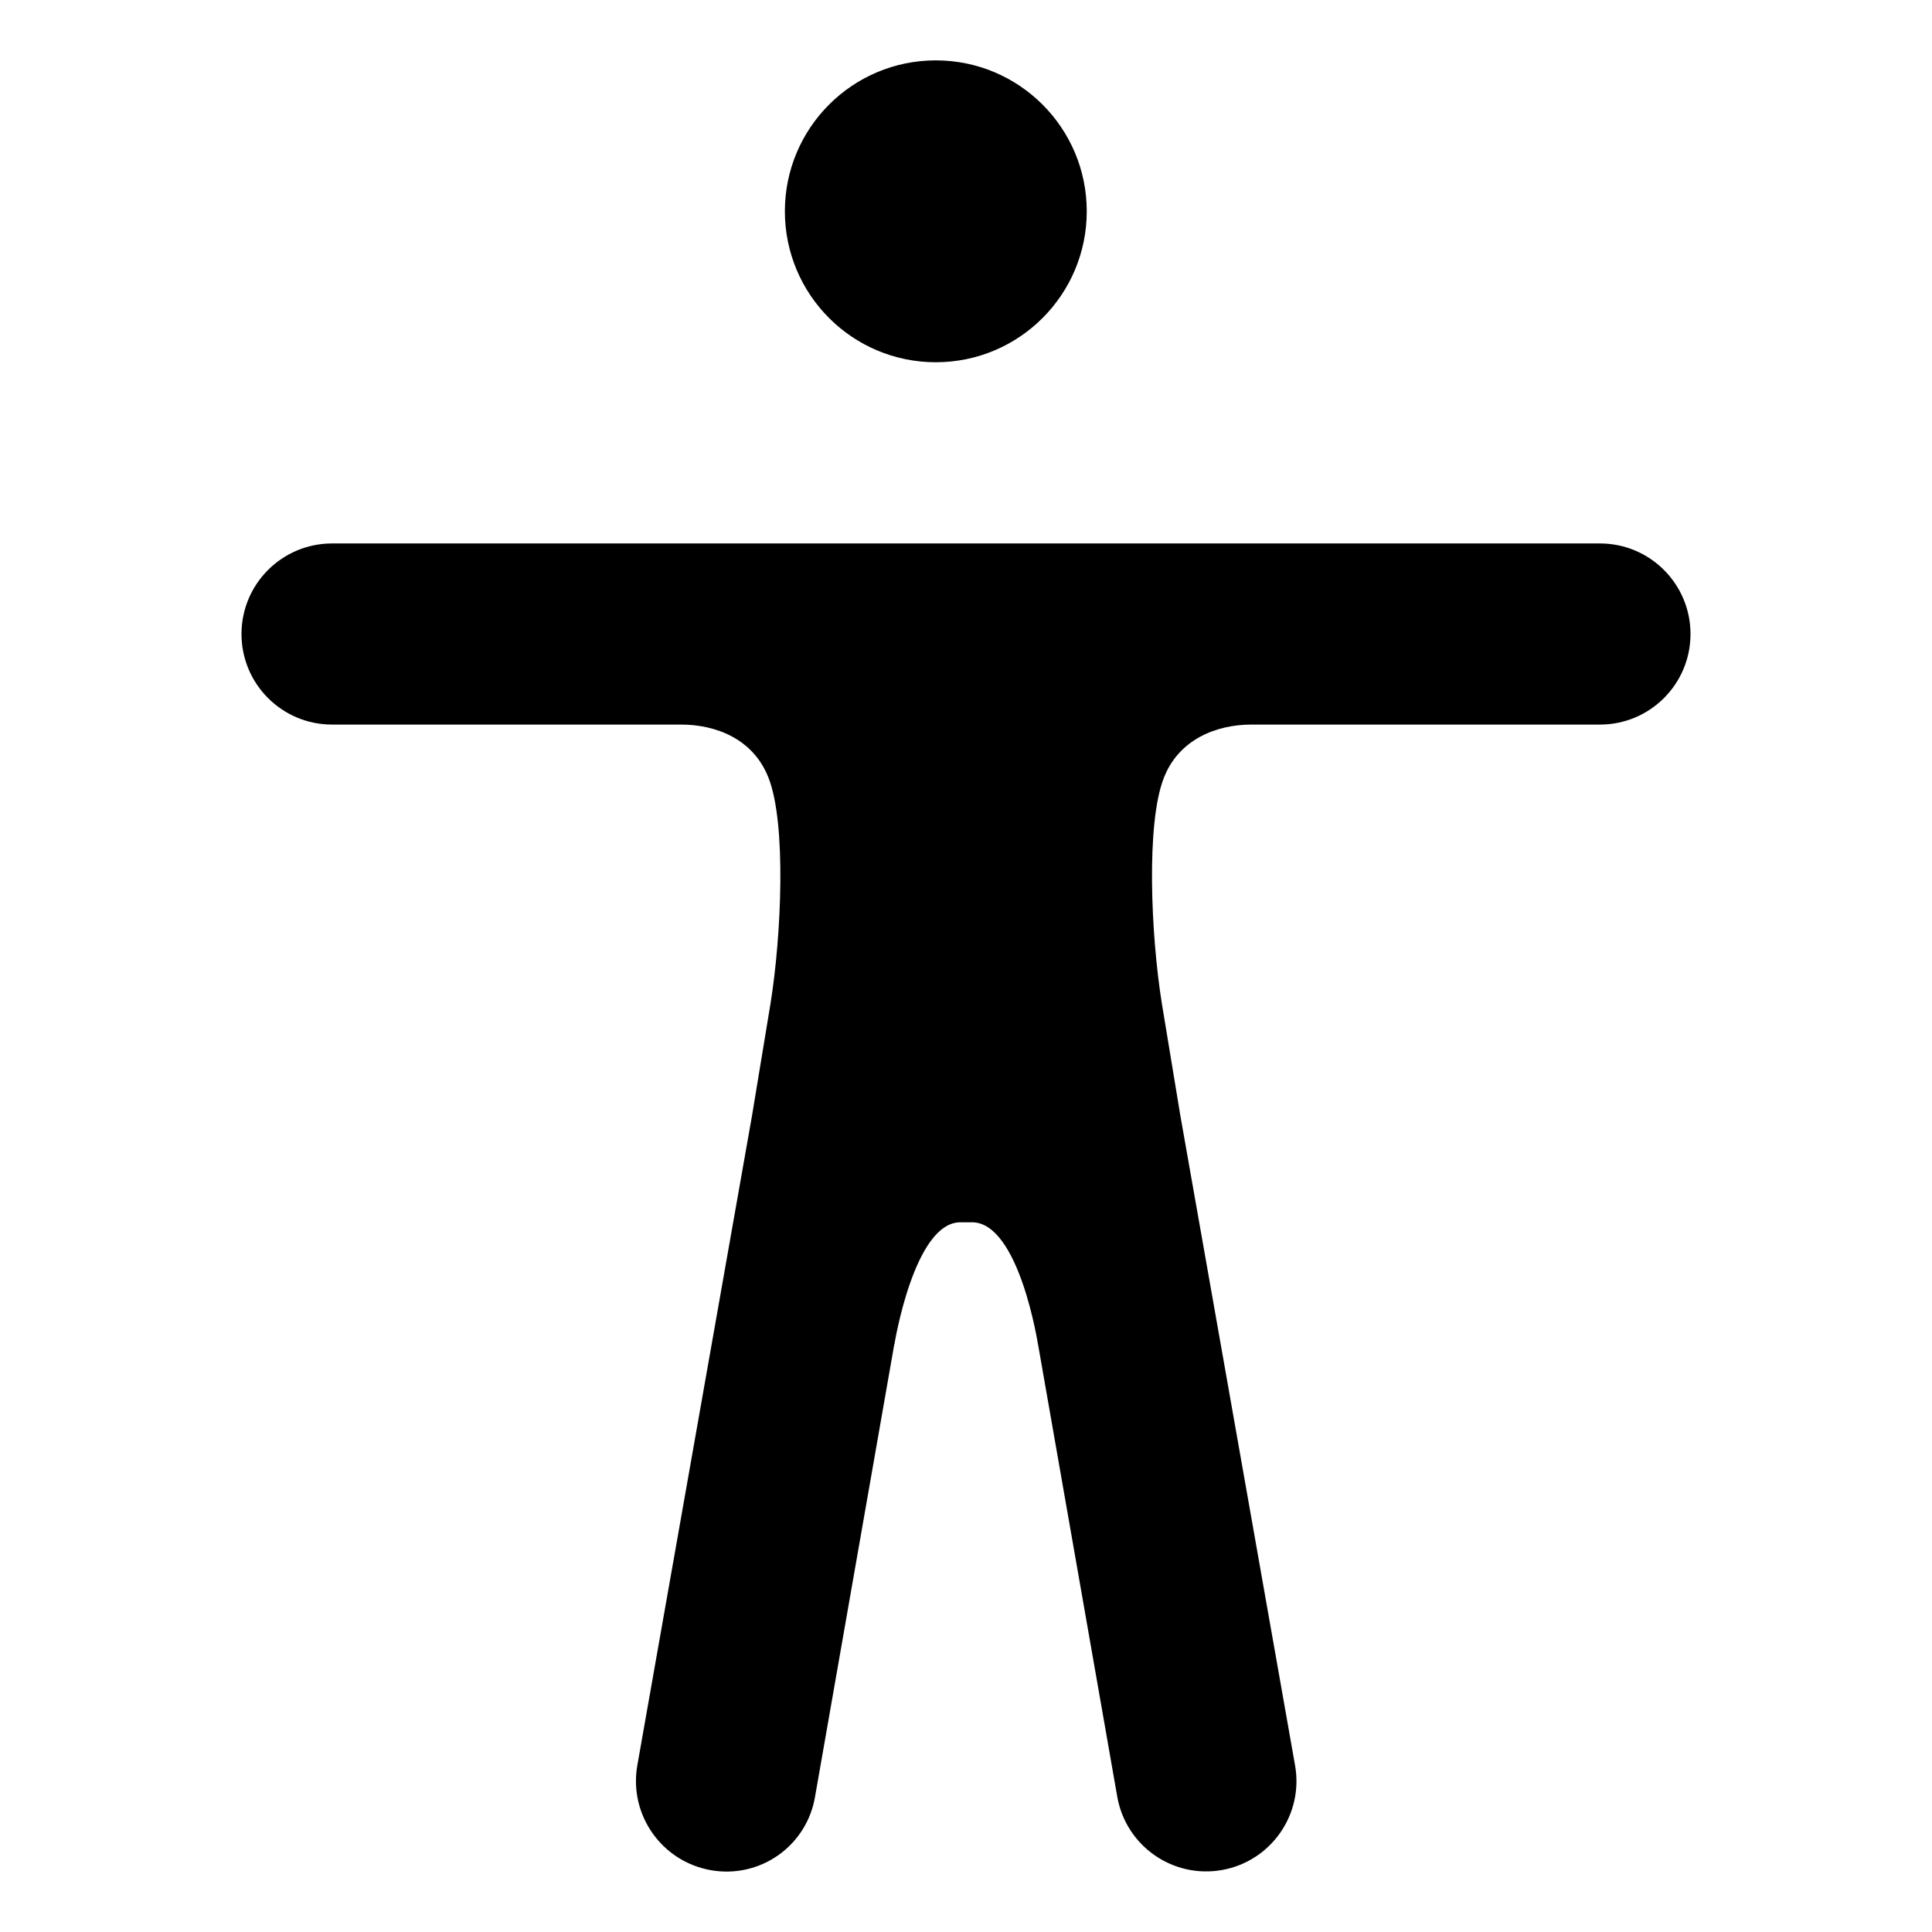
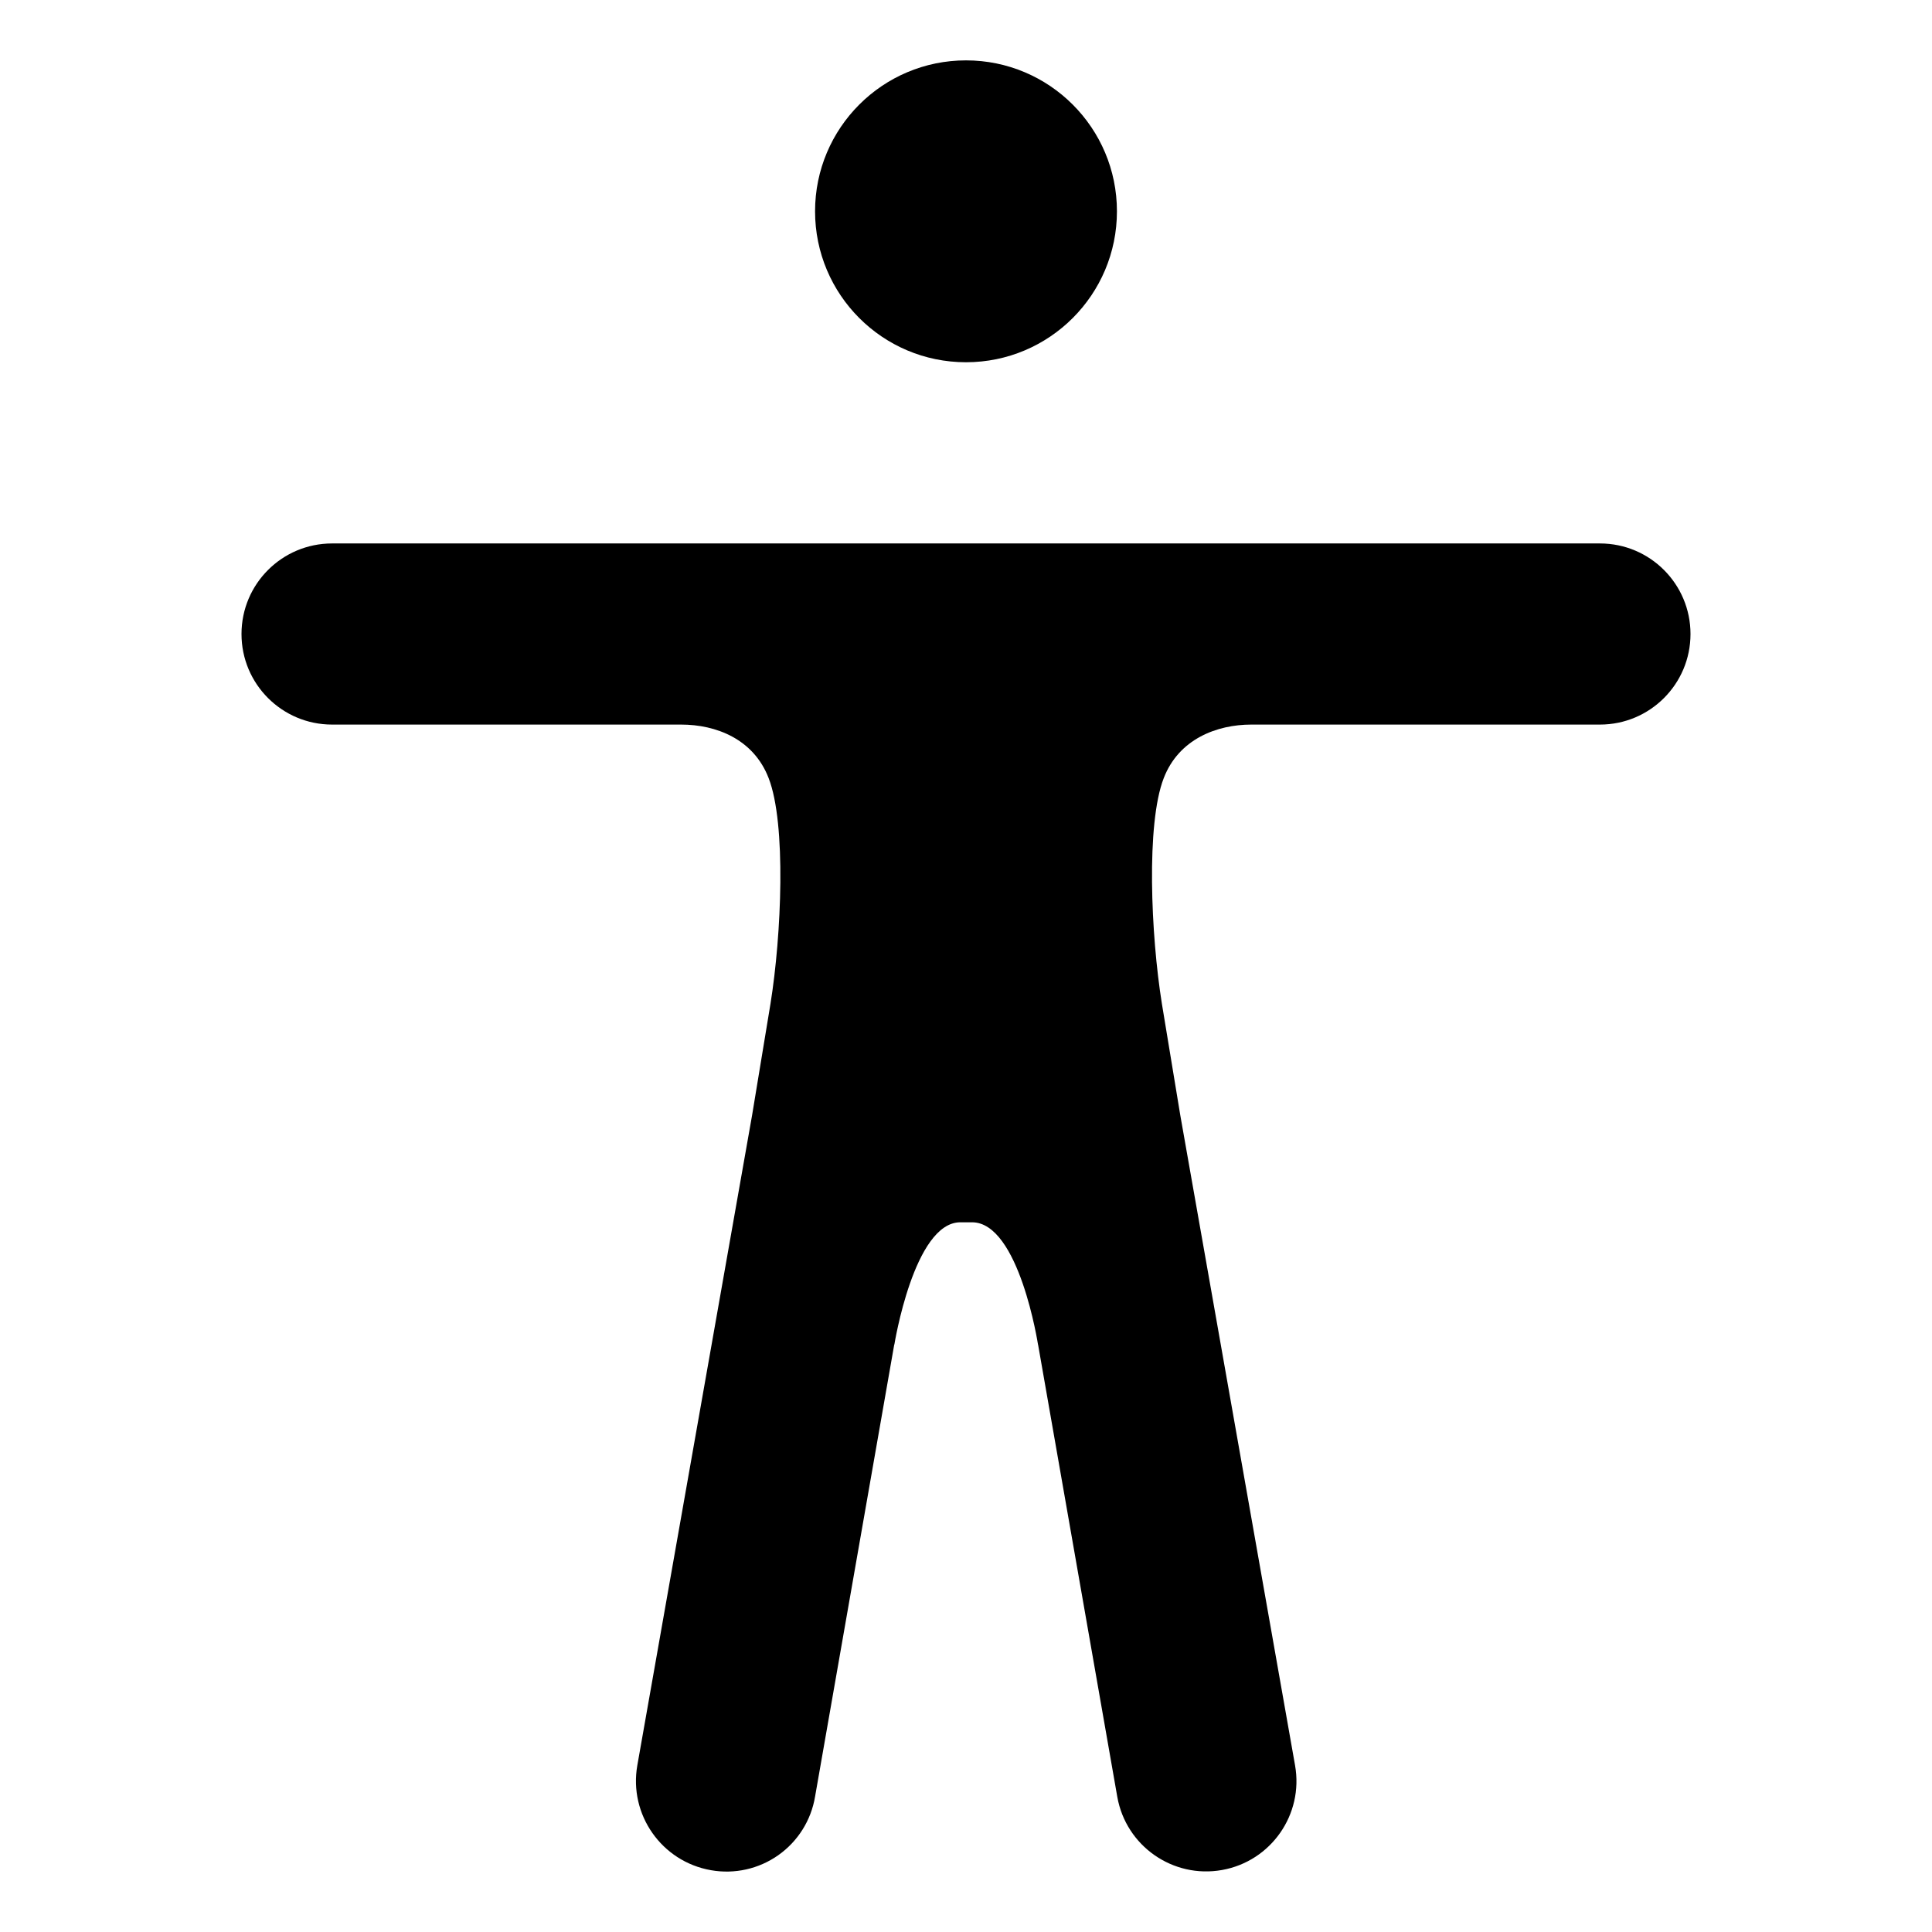
- <svg xmlns="http://www.w3.org/2000/svg" class="ionicon" viewBox="0 0 512 512">
-   <circle cx="248" cy="56" r="40" stroke-miterlimit="10" class="ionicon-fill-none ionicon-stroke-width" />
-   <path d="M199.3 295.62h0l-30.4 172.2a24 24 0 0019.5 27.8 23.76 23.76 0 0027.6-19.5l21-119.9v.2s5.2-32.5 17.5-32.5h3.1c12.5 0 17.5 32.5 17.5 32.5v-.1l21 119.9a23.92 23.92 0 1047.1-8.4l-30.4-172.2-4.9-29.7c-2.9-18.1-4.2-47.6.5-59.7 4-10.4 14.13-14.2 23.2-14.2H424a24 24 0 000-48H88a24 24 0 000 48h92.5c9.23 0 19.2 3.8 23.2 14.2 4.7 12.1 3.4 41.6.5 59.7z" stroke-miterlimit="10" class="ionicon-fill-none ionicon-stroke-width" />
+ <svg xmlns="http://www.w3.org/2000/svg" viewBox="0 0 512 512" class="ionicon">
+   <circle stroke-miterlimit="10" cx="256" cy="56" r="40" class="ionicon-fill-none ionicon-stroke-width" />
+   <path stroke-miterlimit="10" d="M199.3 295.62h0l-30.4 172.2a24 24 0 0019.5 27.8 23.76 23.76 0 0027.6-19.5l21-119.9v.2s5.2-32.5 17.5-32.5h3.1c12.5 0 17.5 32.5 17.5 32.5v-.1l21 119.9a23.92 23.92 0 1047.1-8.4l-30.4-172.2-4.9-29.7c-2.9-18.1-4.2-47.6.5-59.7 4-10.4 14.13-14.2 23.2-14.2H424a24 24 0 000-48H88a24 24 0 000 48h92.5c9.23 0 19.2 3.8 23.2 14.2 4.7 12.1 3.4 41.6.5 59.7z" class="ionicon-fill-none ionicon-stroke-width" />
</svg>
